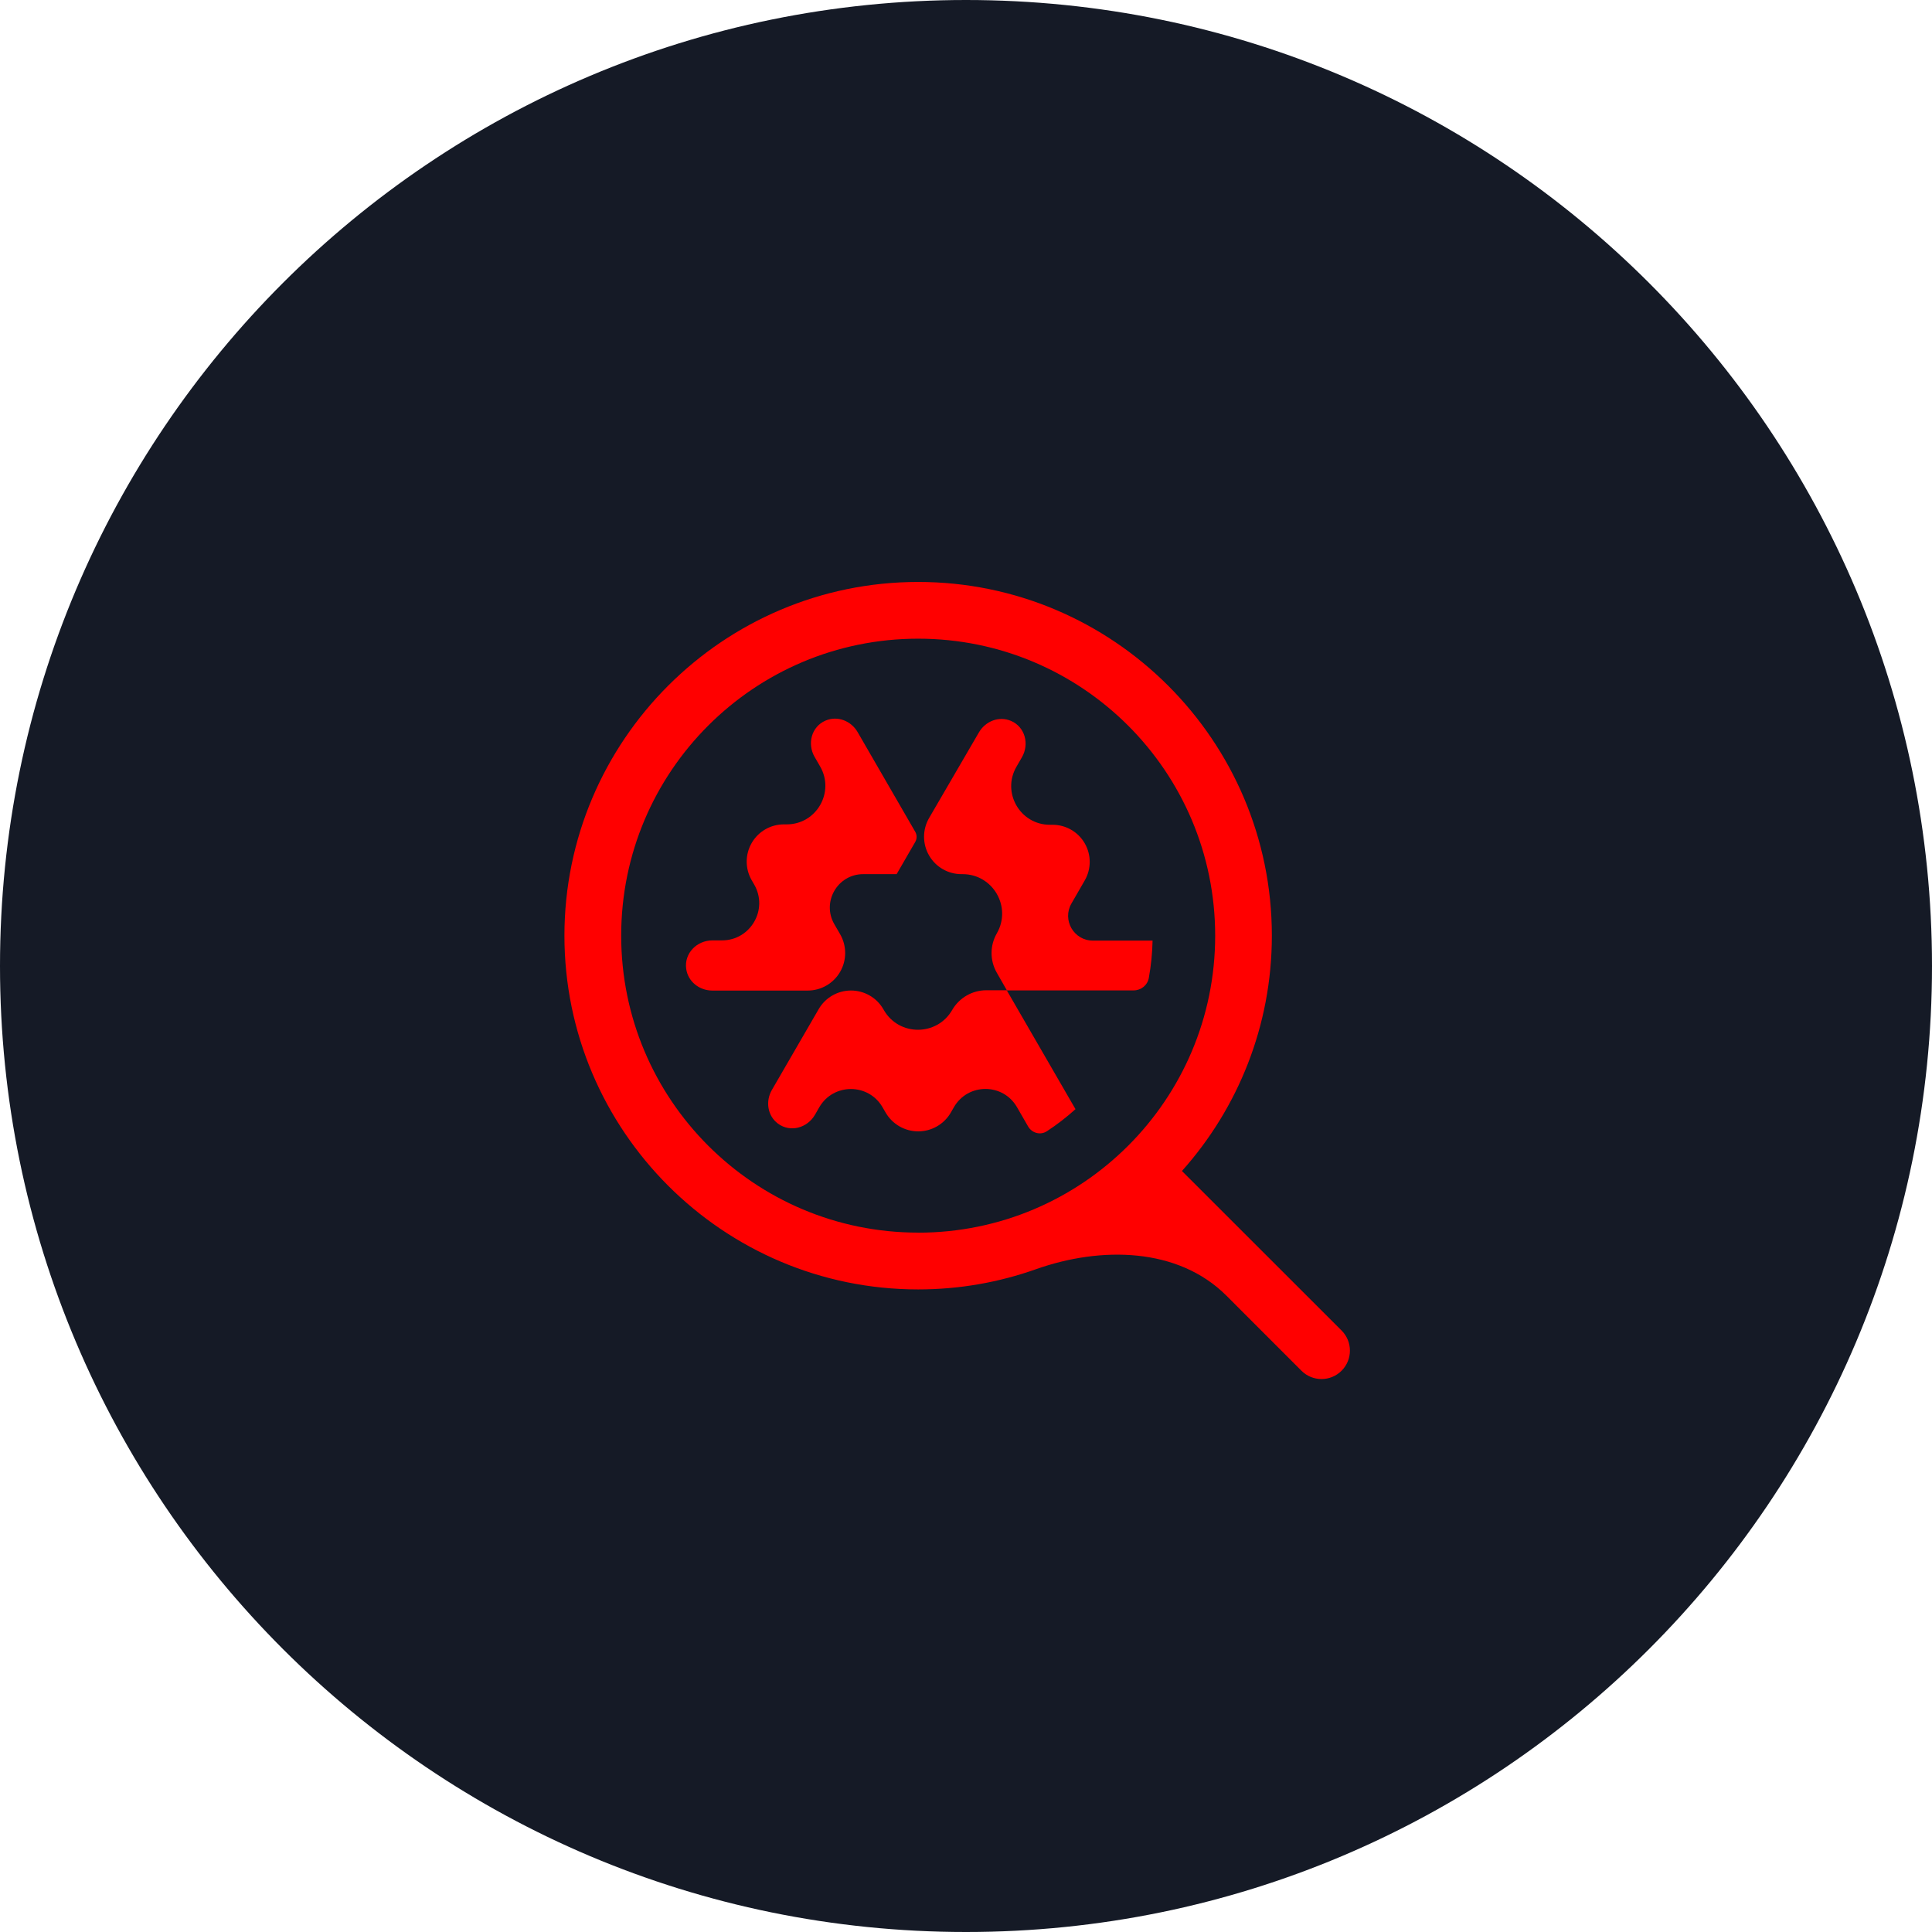
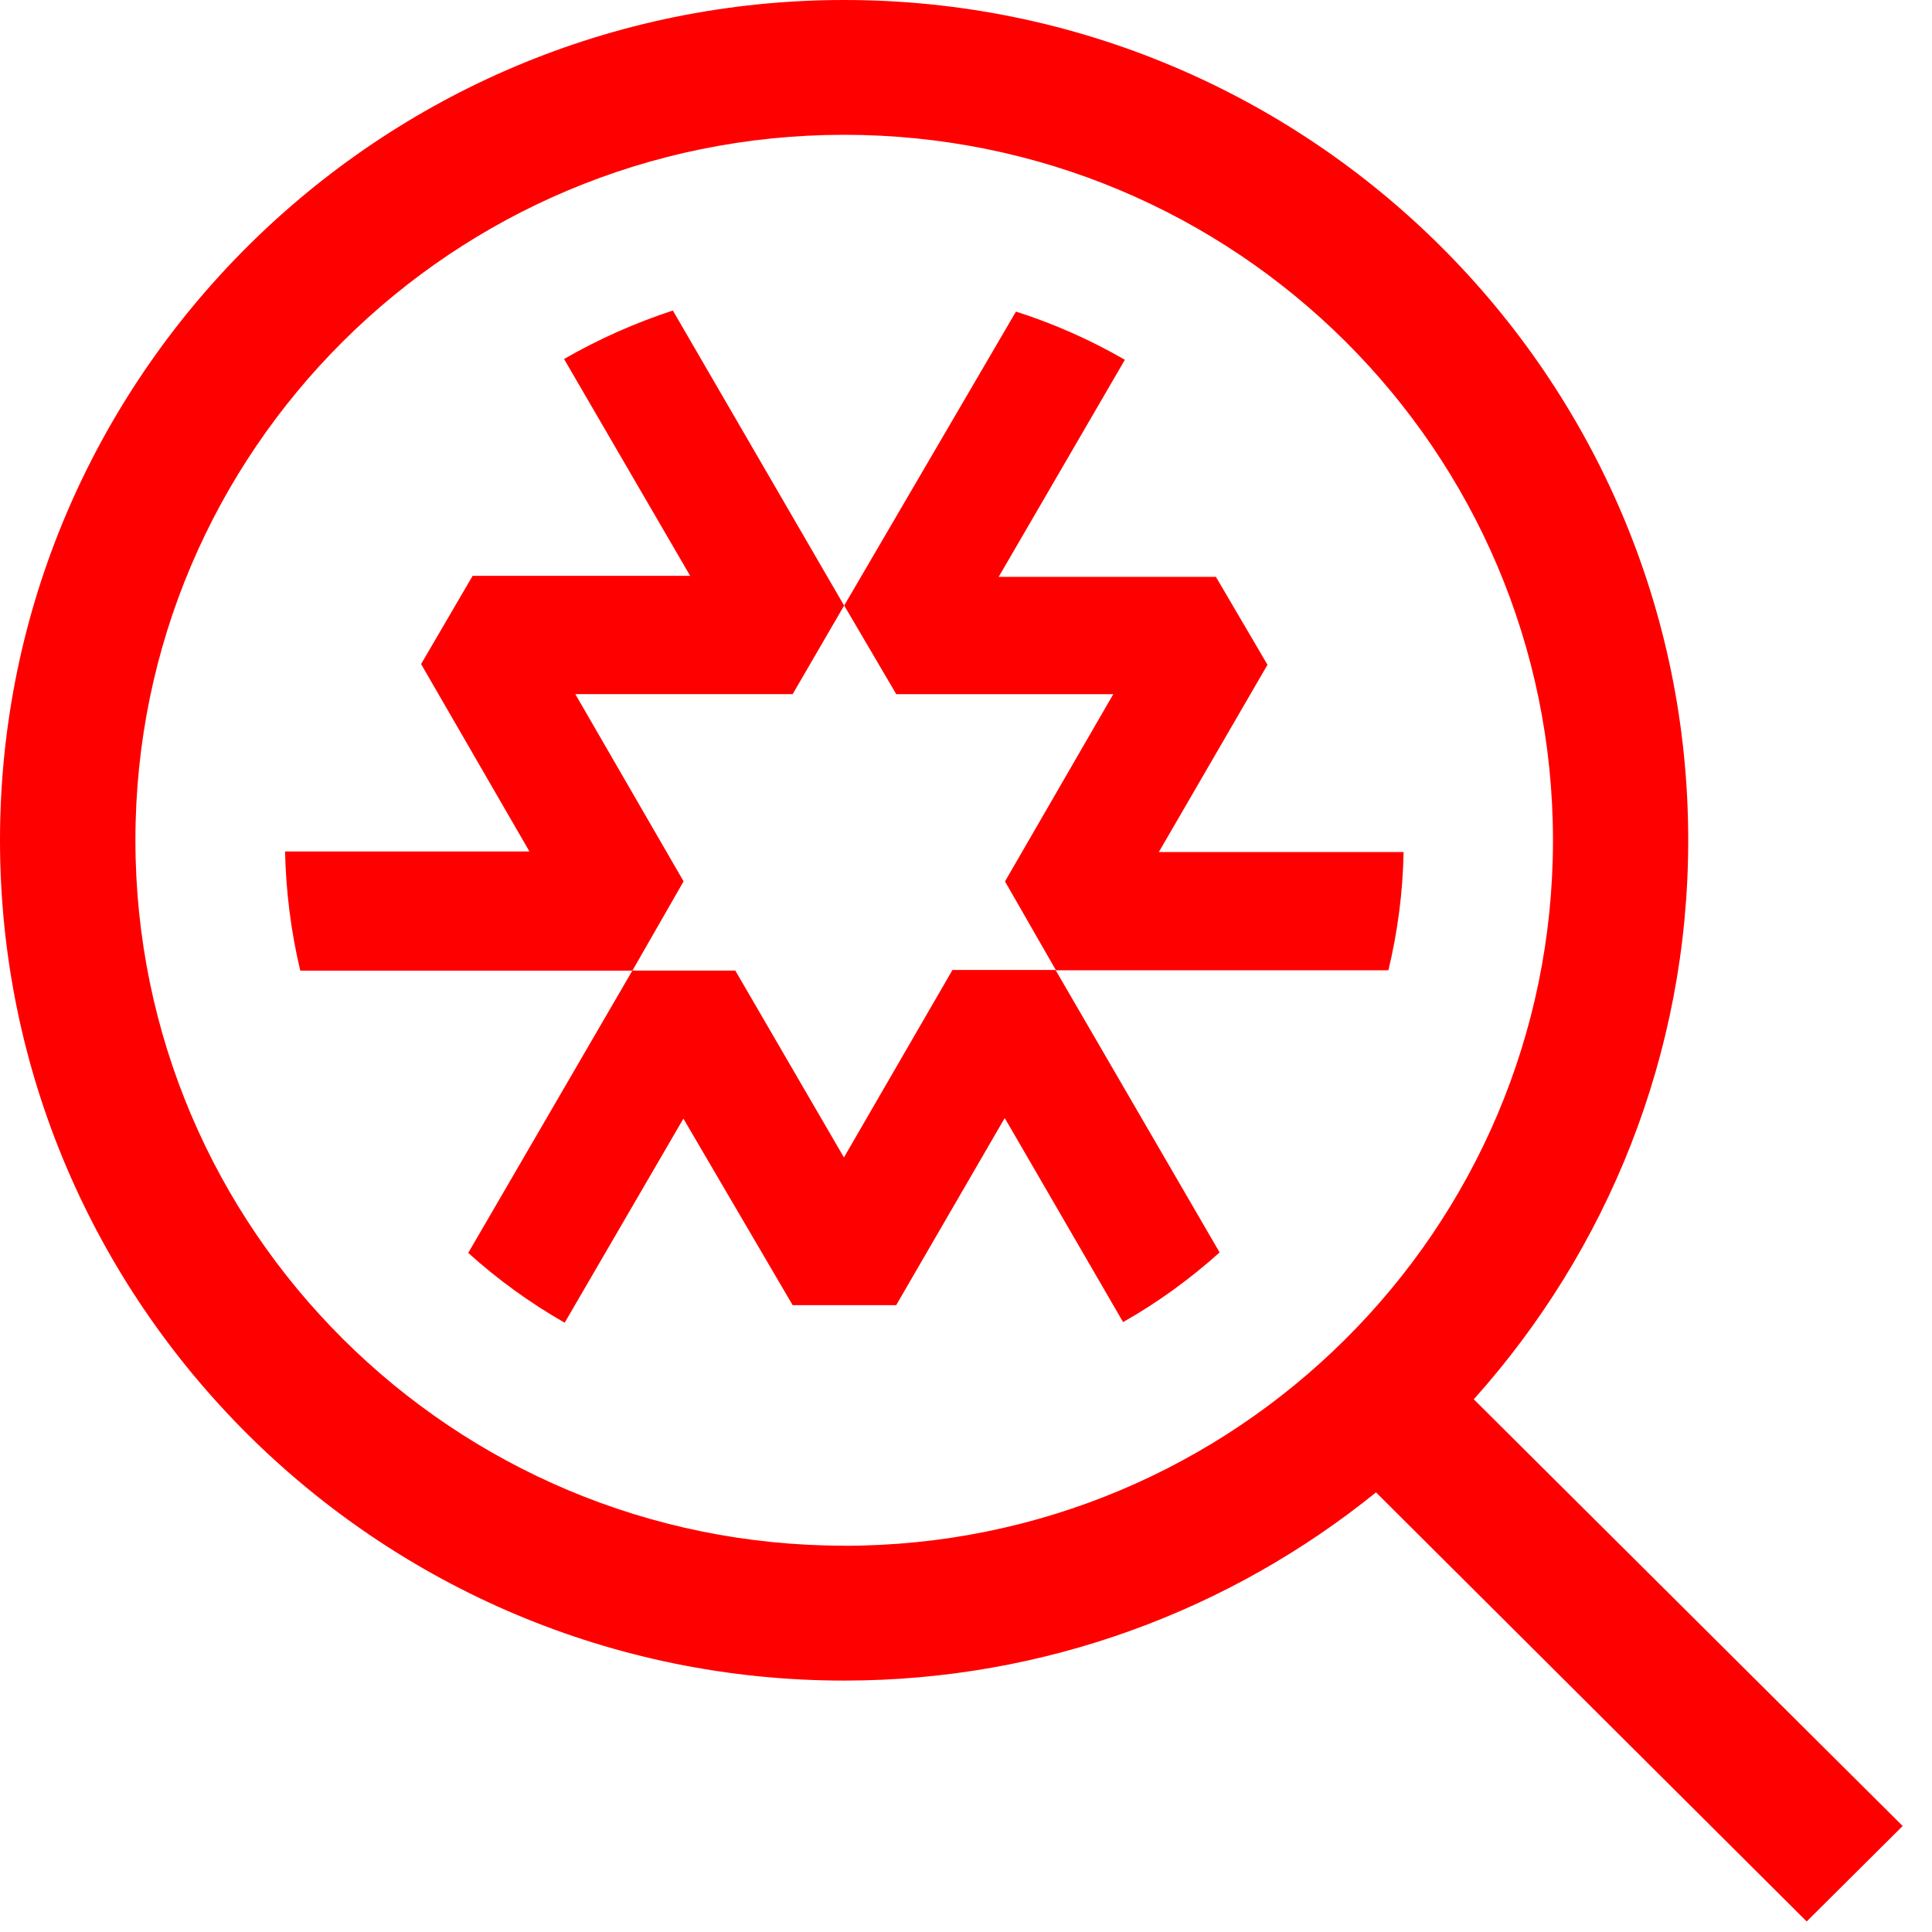
- <svg xmlns="http://www.w3.org/2000/svg" width="74" height="74" viewBox="0 0 74 74" fill="none">
-   <rect width="74" height="74" rx="37" fill="#151A26" />
-   <path d="M45.274 44.854C45.273 44.852 45.273 44.851 45.274 44.849C47.412 42.455 48.715 39.293 48.715 35.839C48.717 28.367 42.637 22.29 35.168 22.29C27.699 22.29 21.619 28.367 21.619 35.839C21.619 43.31 27.697 49.388 35.168 49.388C36.748 49.388 38.267 49.115 39.68 48.614C42.164 47.734 45.12 47.77 46.982 49.634L49.847 52.501C50.272 52.927 50.961 52.927 51.386 52.502C51.812 52.076 51.811 51.387 51.386 50.962L45.274 44.854ZM35.168 47.213C35.168 47.212 35.168 47.212 35.167 47.212C28.885 47.212 23.793 42.119 23.793 35.837C23.793 29.554 28.885 24.463 35.168 24.463C41.451 24.463 46.544 29.556 46.544 35.839C46.544 42.121 41.452 47.214 35.169 47.214C35.169 47.214 35.168 47.214 35.168 47.213Z" fill="#FF0000" />
-   <path d="M44.148 36.026C44.147 36.026 44.147 36.026 44.146 36.027C44.137 36.508 44.088 36.986 44.002 37.459C43.951 37.739 43.702 37.935 43.417 37.935H38.573C38.57 37.935 38.567 37.934 38.565 37.932C38.565 37.931 38.564 37.93 38.564 37.93L38.178 37.254C37.911 36.787 37.913 36.215 38.181 35.749C38.761 34.741 38.034 33.482 36.871 33.482H36.825C36.316 33.482 35.845 33.212 35.589 32.772C35.329 32.327 35.328 31.777 35.587 31.331L37.495 28.052C37.746 27.62 38.267 27.416 38.726 27.613C39.264 27.846 39.434 28.502 39.14 29.009L38.932 29.369C38.361 30.356 39.073 31.591 40.214 31.591H40.317C40.823 31.591 41.291 31.86 41.545 32.296C41.802 32.737 41.803 33.281 41.548 33.723L41.039 34.606C40.674 35.238 41.13 36.027 41.859 36.027H44.147C44.148 36.027 44.148 36.027 44.148 36.026Z" fill="#FF0000" />
-   <path d="M41.194 42.481C41.195 42.481 41.195 42.482 41.194 42.483C40.85 42.794 40.484 43.077 40.098 43.329C39.852 43.49 39.526 43.401 39.379 43.146L38.952 42.406C38.416 41.477 37.075 41.477 36.538 42.406L36.419 42.613C36.161 43.059 35.685 43.334 35.17 43.334C34.657 43.334 34.182 43.061 33.924 42.618L33.801 42.407C33.26 41.479 31.919 41.481 31.381 42.41L31.214 42.7C30.92 43.206 30.268 43.386 29.798 43.037C29.396 42.738 29.314 42.182 29.564 41.749L31.356 38.654C31.612 38.211 32.084 37.939 32.595 37.939C33.106 37.939 33.578 38.211 33.834 38.654L33.856 38.692C34.438 39.696 35.89 39.691 36.47 38.686C36.74 38.218 37.239 37.929 37.78 37.929H38.554C38.557 37.929 38.559 37.93 38.561 37.932C38.562 37.932 38.562 37.933 38.563 37.934L41.192 42.48C41.193 42.481 41.193 42.481 41.194 42.481Z" fill="#FF0000" />
-   <path d="M34.341 33.483C34.341 33.483 34.341 33.482 34.34 33.482H33.063C32.081 33.482 31.466 34.546 31.956 35.398L32.181 35.786C32.435 36.229 32.436 36.773 32.183 37.217C31.927 37.665 31.451 37.941 30.935 37.941H27.286C26.79 37.941 26.352 37.601 26.283 37.109C26.2 36.515 26.689 36.019 27.289 36.019H27.653C28.749 36.019 29.435 34.833 28.889 33.883L28.79 33.712C28.536 33.269 28.537 32.725 28.794 32.284C29.049 31.845 29.518 31.575 30.026 31.575H30.134C31.272 31.575 31.983 30.341 31.412 29.356L31.203 28.994C30.91 28.489 31.08 27.835 31.616 27.602C32.075 27.403 32.599 27.608 32.849 28.041L35.057 31.862C35.125 31.981 35.125 32.127 35.057 32.246L34.342 33.483C34.342 33.483 34.341 33.483 34.341 33.483Z" fill="#FF0000" />
+ <svg xmlns="http://www.w3.org/2000/svg" width="22" height="22" viewBox="0 0 22 22" fill="none">
+   <path d="M16.782 15.934C18.299 14.242 19.224 12.009 19.224 9.569C19.226 4.292 14.912 0 9.613 0C4.314 0 0 4.292 0 9.569C0 14.845 4.312 19.137 9.613 19.137C11.905 19.137 14.014 18.332 15.669 16.994L20.573 21.88L21.666 20.793L16.783 15.935L16.782 15.934ZM9.613 17.601C5.155 17.601 1.542 14.004 1.542 9.567C1.542 5.13 5.155 1.535 9.613 1.535C14.071 1.535 17.684 5.132 17.684 9.569C17.684 14.006 14.071 17.602 9.613 17.602V17.601Z" fill="#FF0000" />
+   <path d="M15.983 9.701C15.975 10.155 15.916 10.606 15.81 11.049H12.026L12.023 11.046L11.444 10.037L12.677 7.905H10.206L9.613 6.895L11.569 3.548C12.001 3.686 12.418 3.871 12.809 4.097L11.372 6.569H13.846L14.433 7.57L13.196 9.702H15.985L15.983 9.701Z" fill="#FF0000" />
+   <path d="M13.89 14.26C13.551 14.564 13.184 14.831 12.789 15.055L11.441 12.731L10.205 14.862H9.026L7.782 12.738L6.43 15.062C6.038 14.838 5.668 14.571 5.332 14.267L7.201 11.052H8.373L9.61 13.18L10.846 11.045H12.018L12.021 11.048L13.887 14.26H13.89Z" fill="#FF0000" />
+   <path d="M9.025 7.904H6.551L7.784 10.036L7.201 11.053H3.419C3.314 10.609 3.256 10.154 3.246 9.696H6.029L4.795 7.562L5.382 6.557H7.859L6.423 4.088C6.815 3.862 7.231 3.677 7.662 3.536L9.612 6.896L9.025 7.906V7.904Z" fill="#FF0000" />
</svg>
